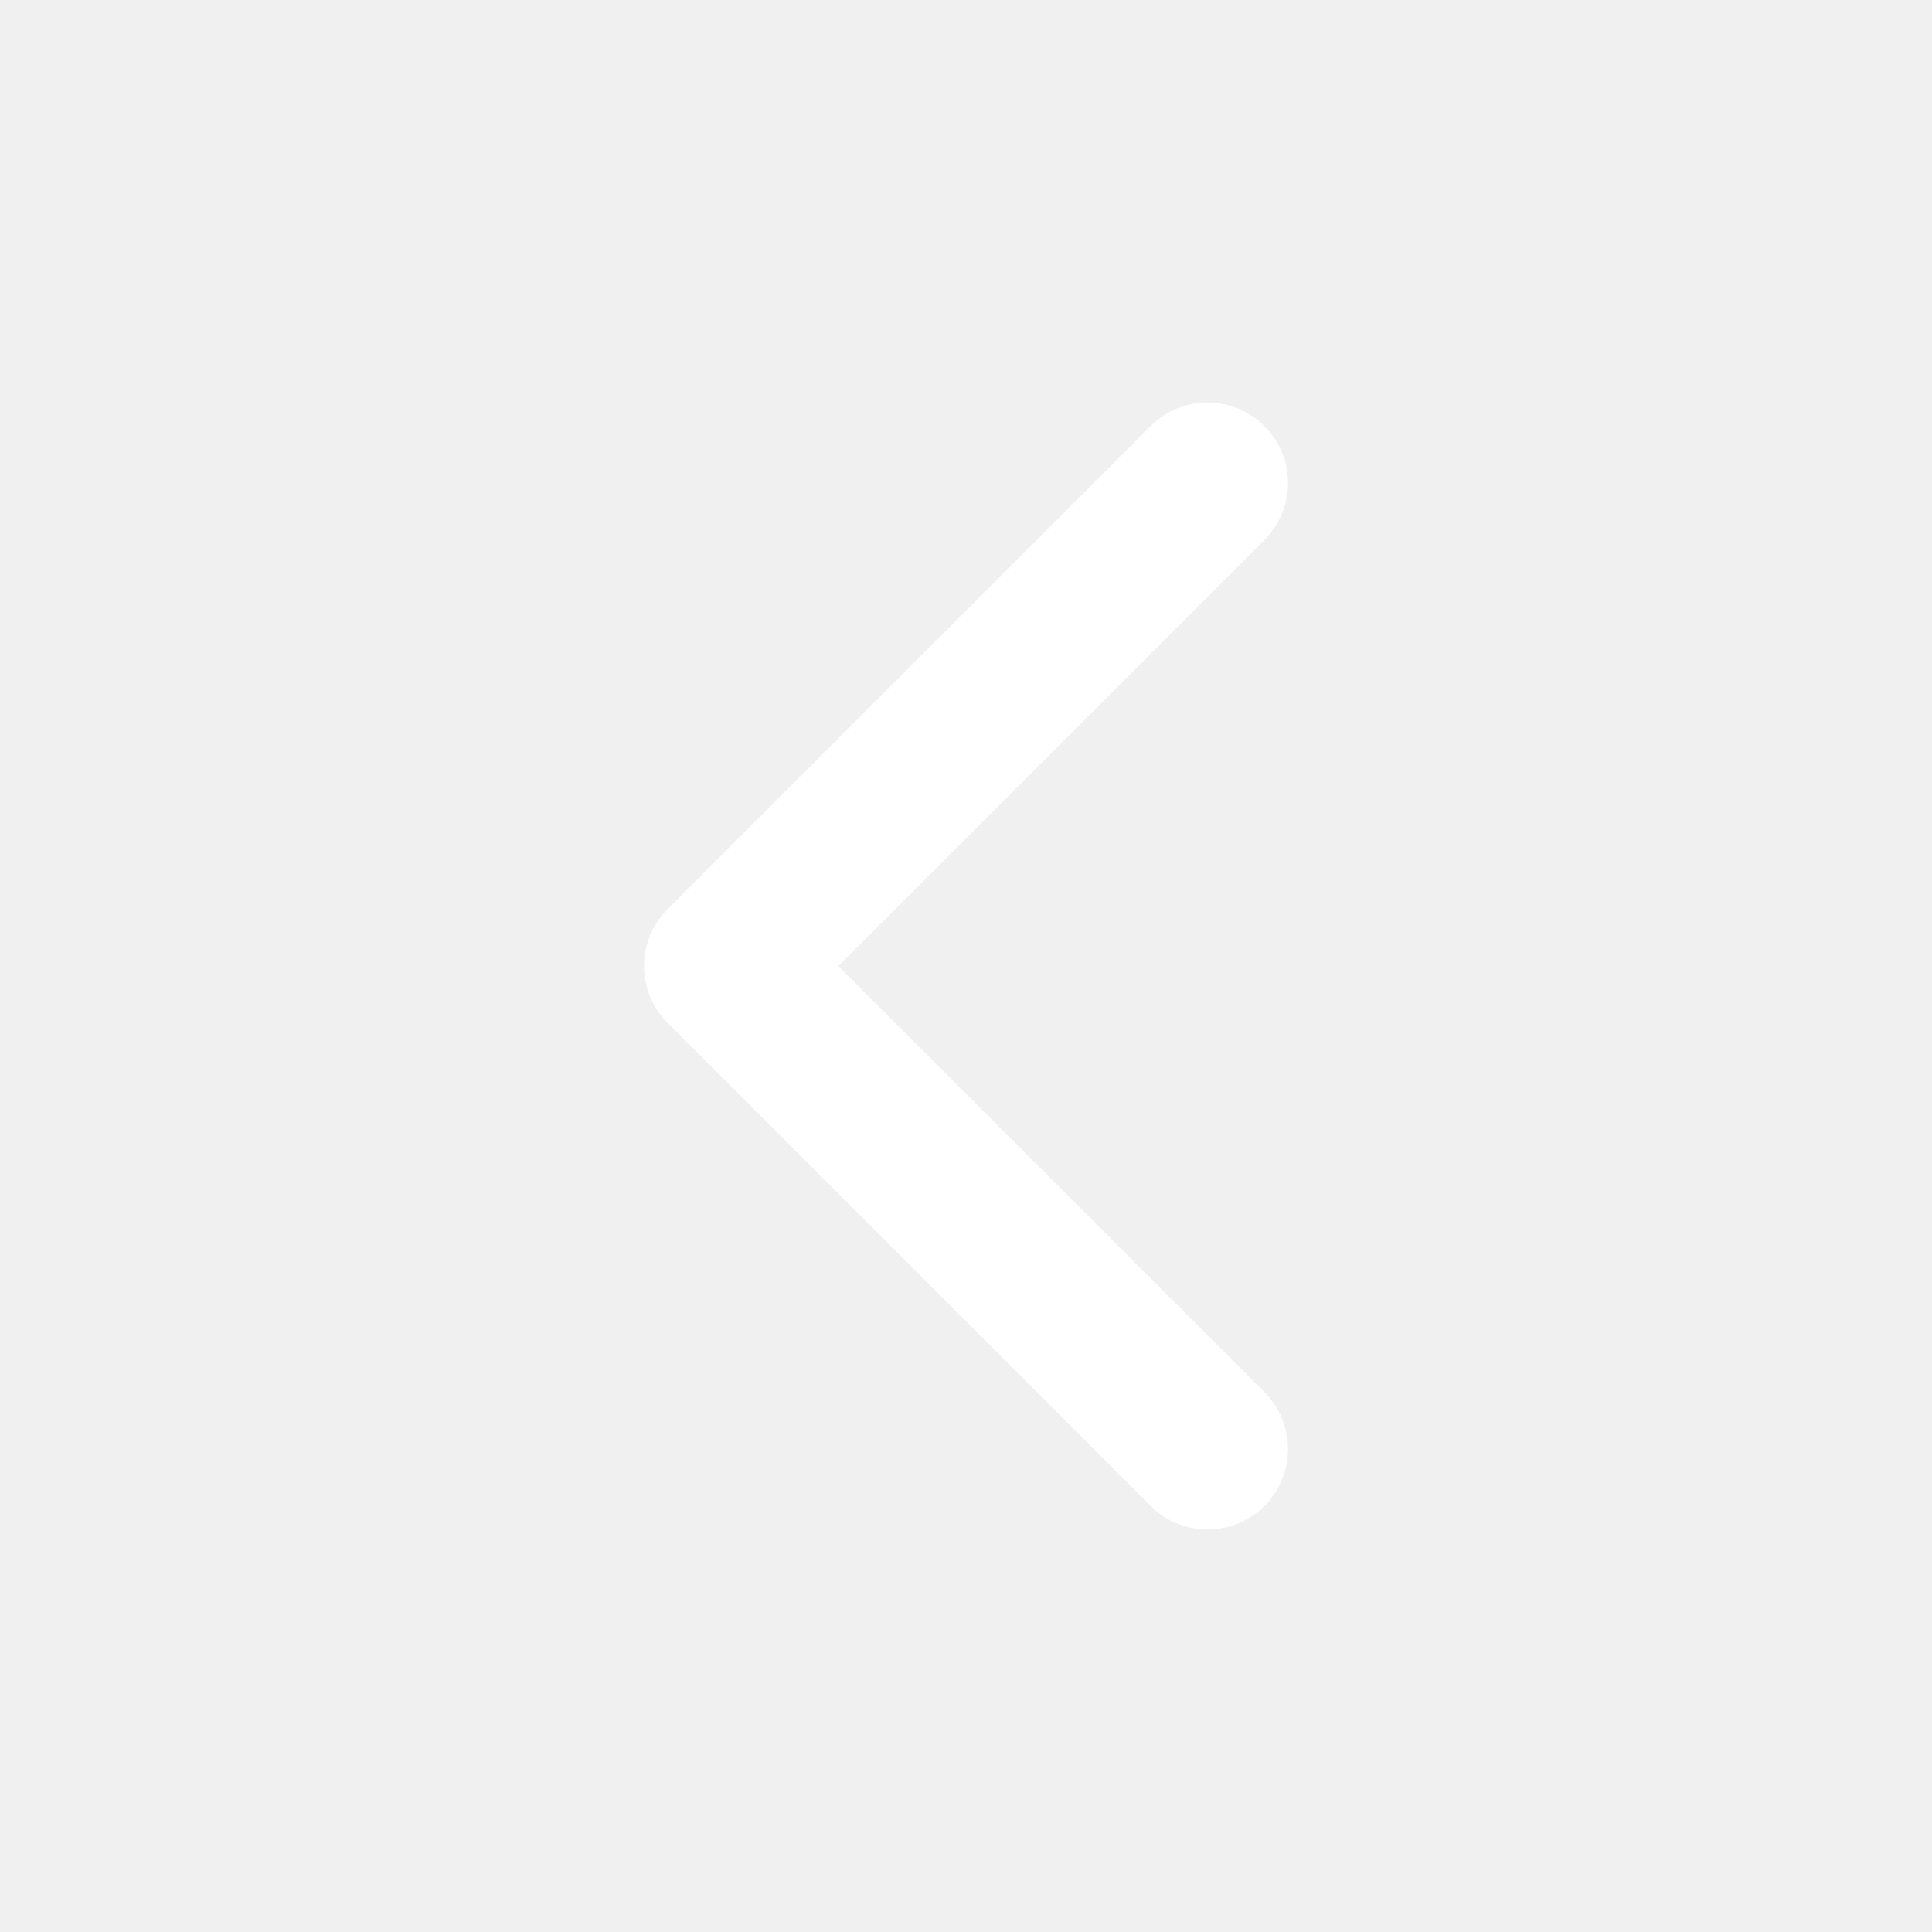
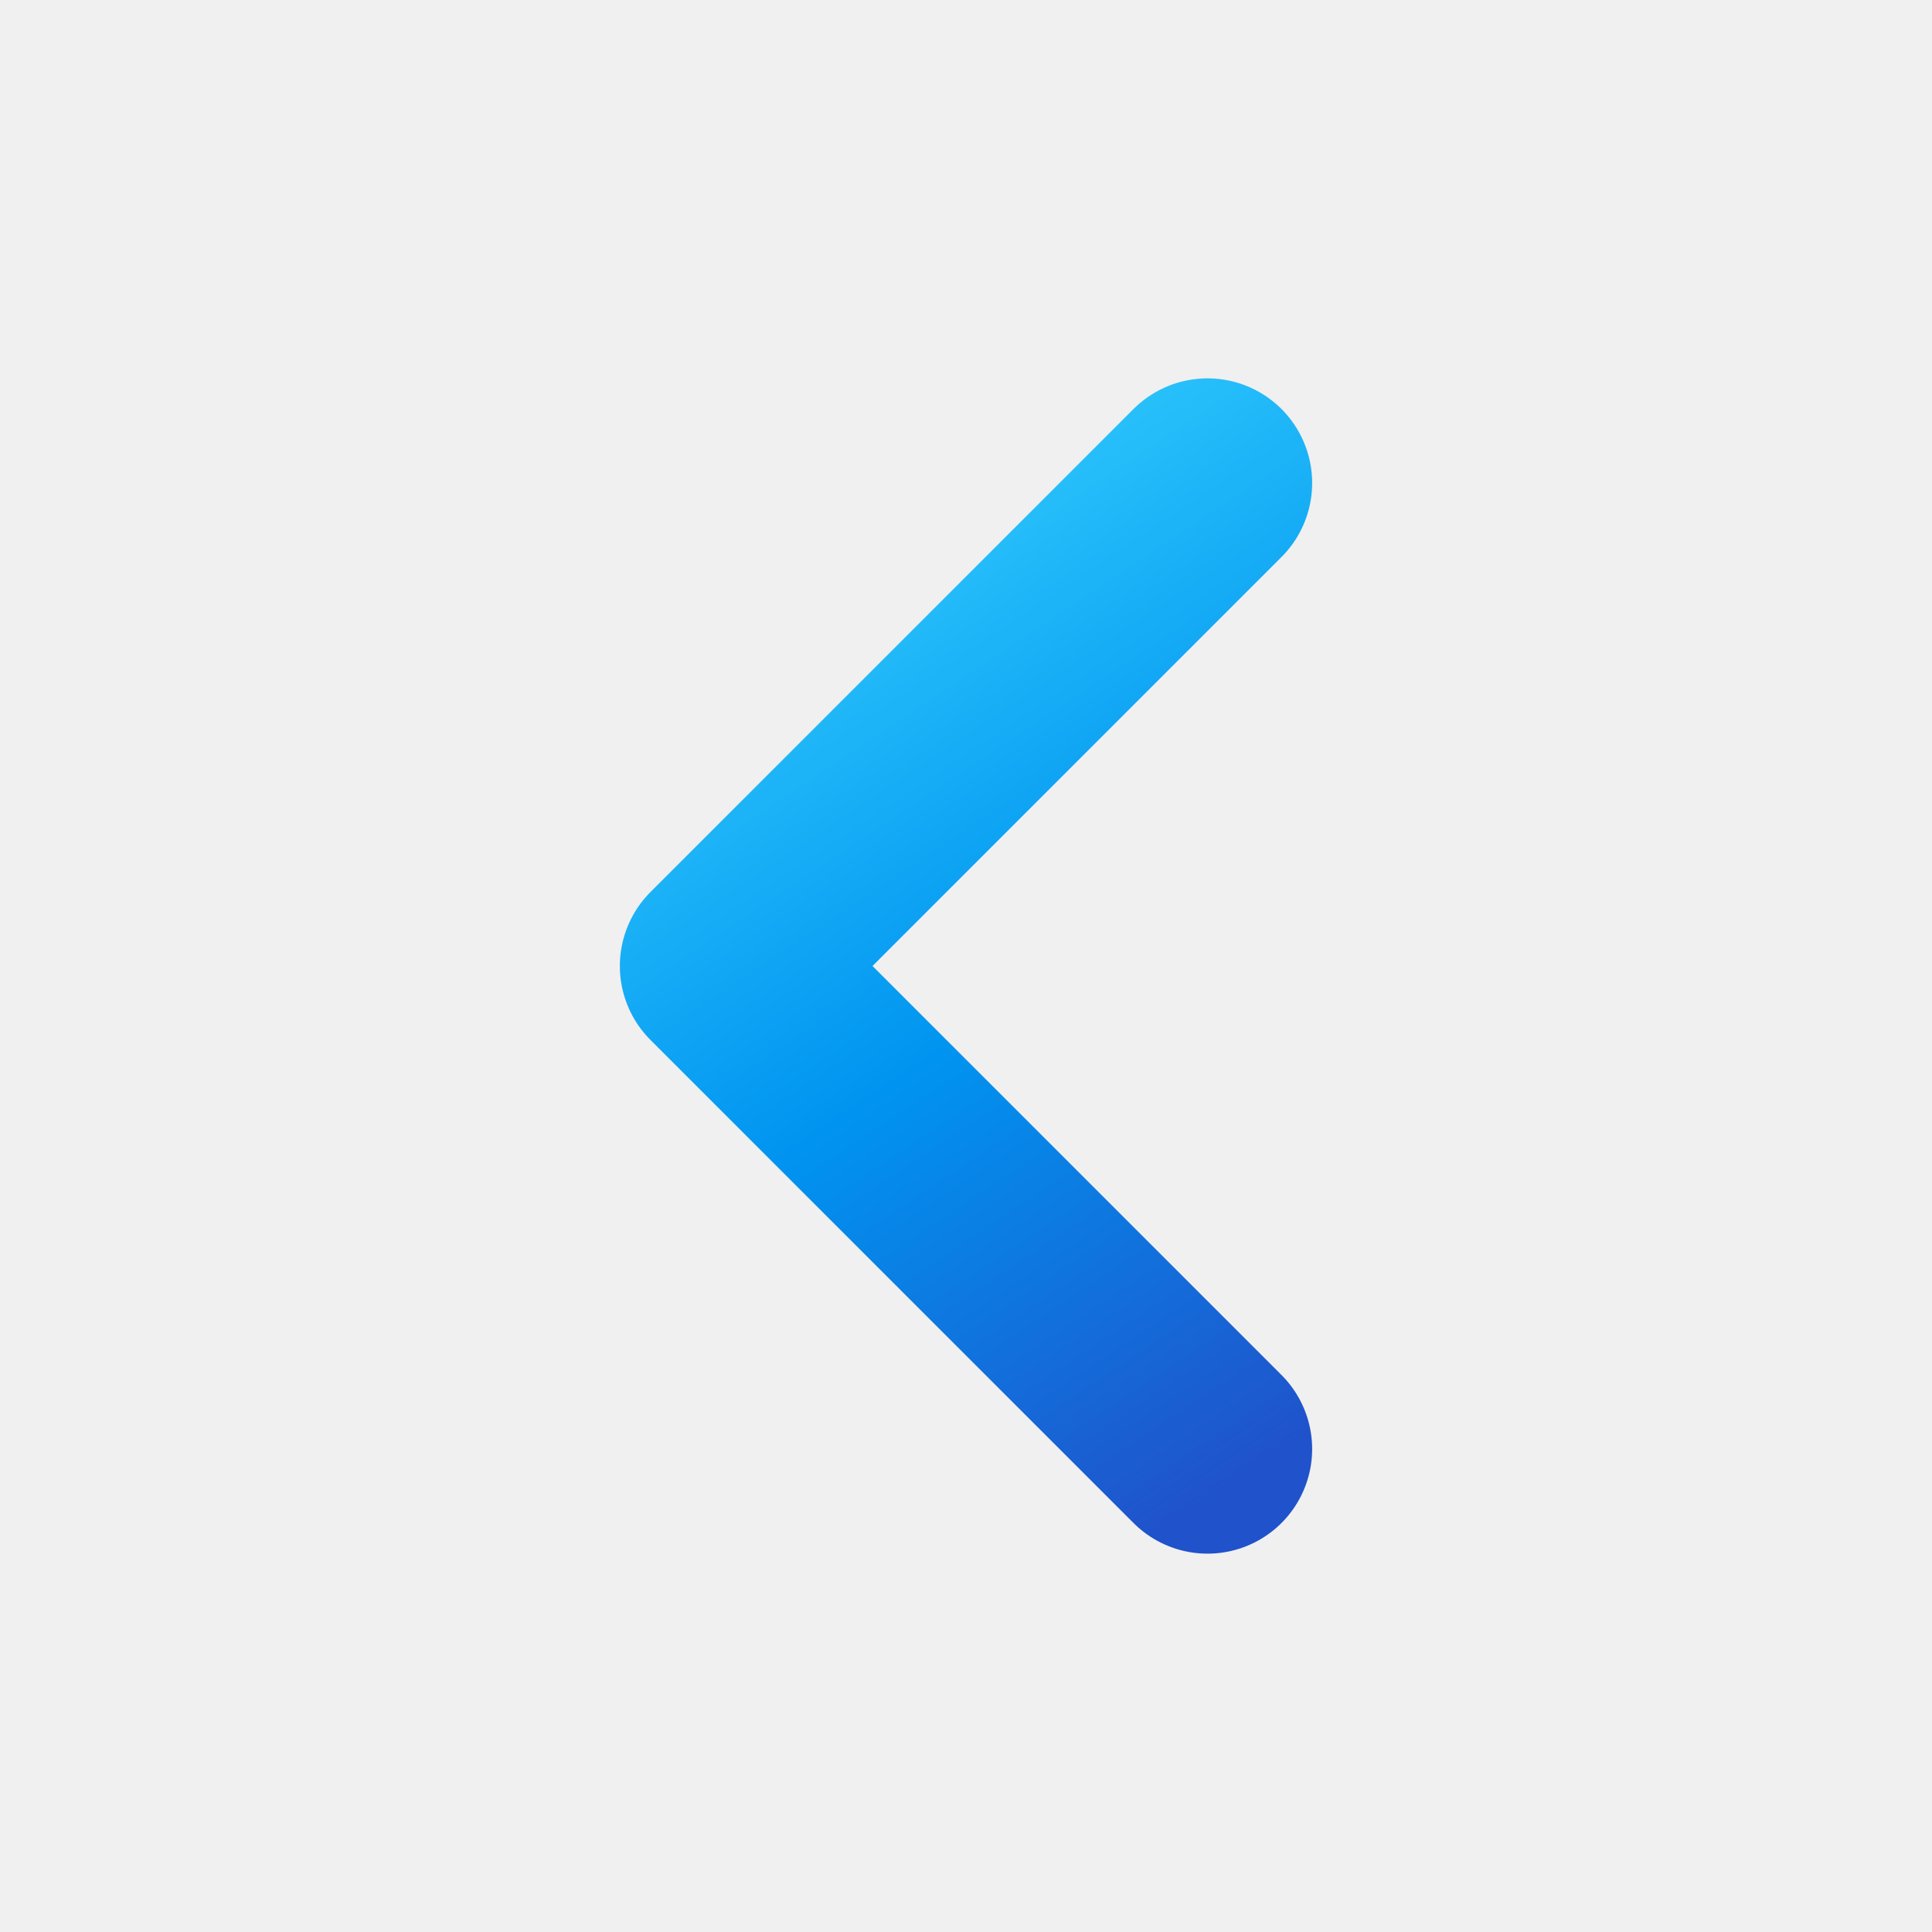
- <svg xmlns="http://www.w3.org/2000/svg" width="24" height="24" viewBox="0 0 24 24" fill="none" stroke="#ffffff" stroke-width="2" stroke-linecap="round" stroke-linejoin="round" class="lucide lucide-chevron-left preview-icon">
-   <path d="m15 18-6-6 6-6" />
+ <svg xmlns="http://www.w3.org/2000/svg" width="1em" height="1em" viewBox="0 0 24 24">
+   <defs>
+     <linearGradient id="chvLeftGrad" x1="8" y1="6" x2="16" y2="18" gradientUnits="userSpaceOnUse">
+       <stop offset="0" stop-color="#3bd5ff" />
+       <stop offset="0.55" stop-color="#0094f0" />
+       <stop offset="1" stop-color="#2052cb" />
+     </linearGradient>
+   </defs>
+   <g fill="none">
+     <path stroke="url(#chvLeftGrad)" stroke-width="2.6" stroke-linecap="round" stroke-linejoin="round" d="m15 18-6-6 6-6" />
+   </g>
</svg>
